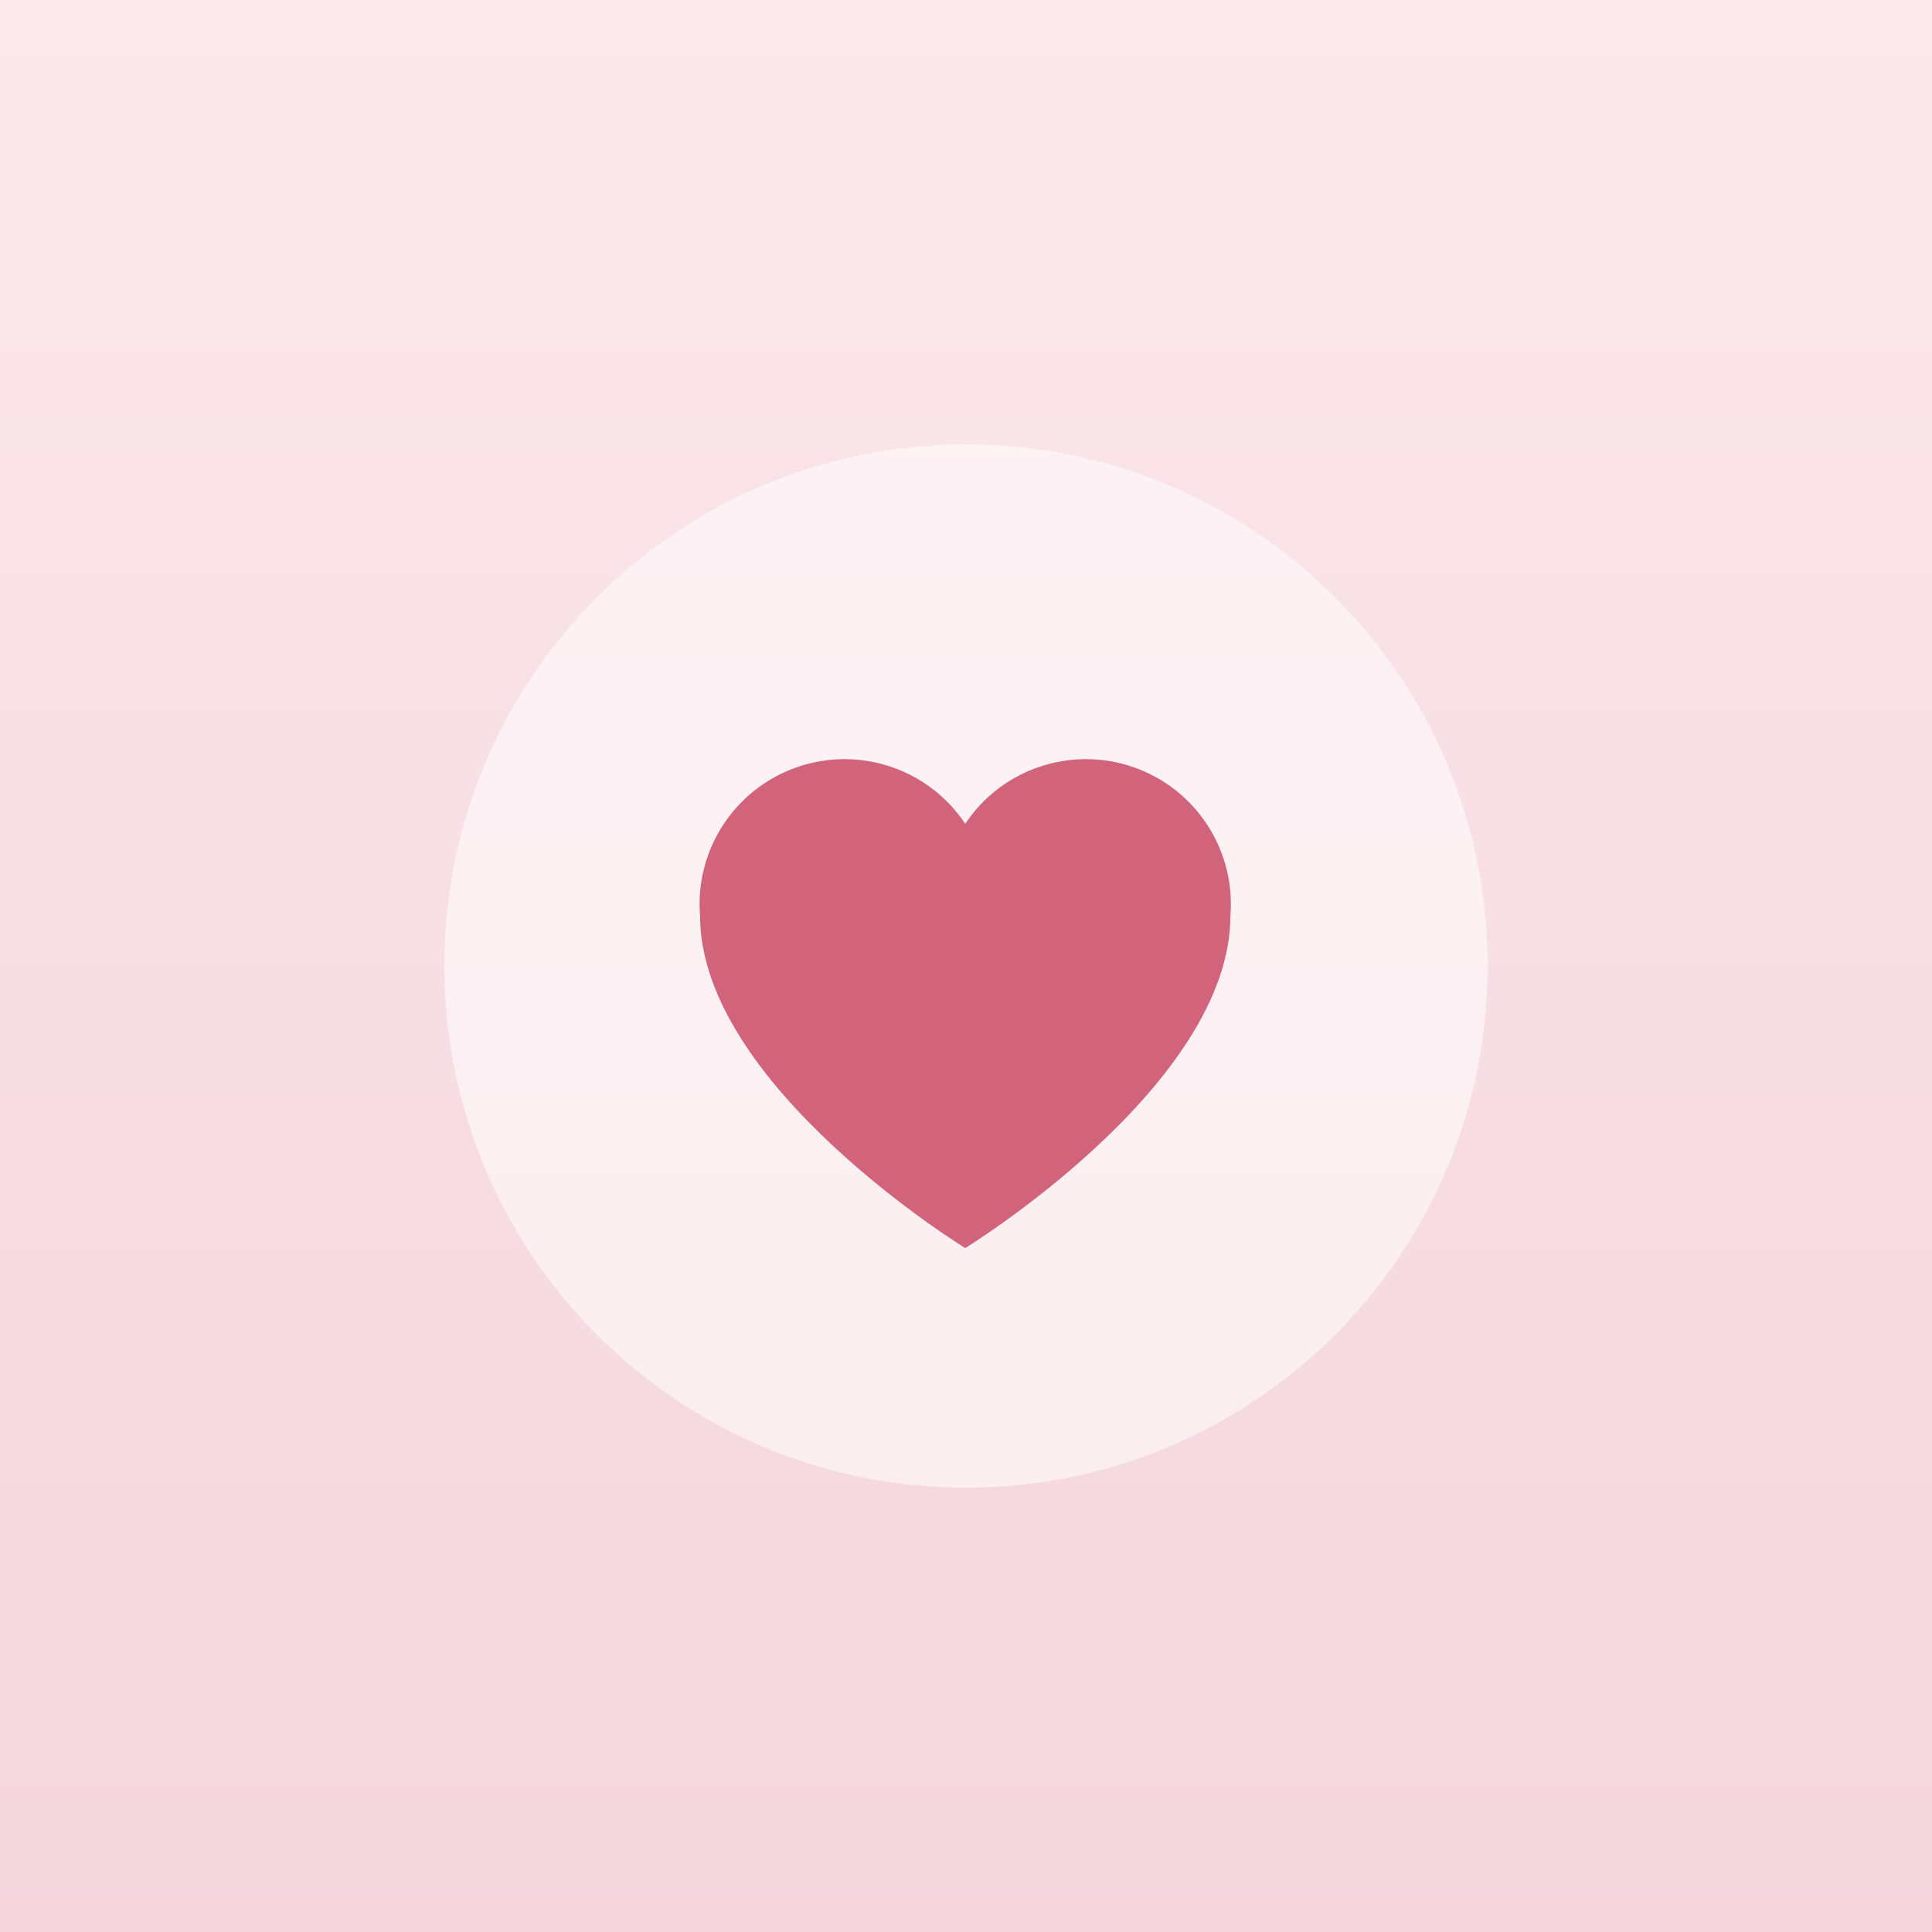
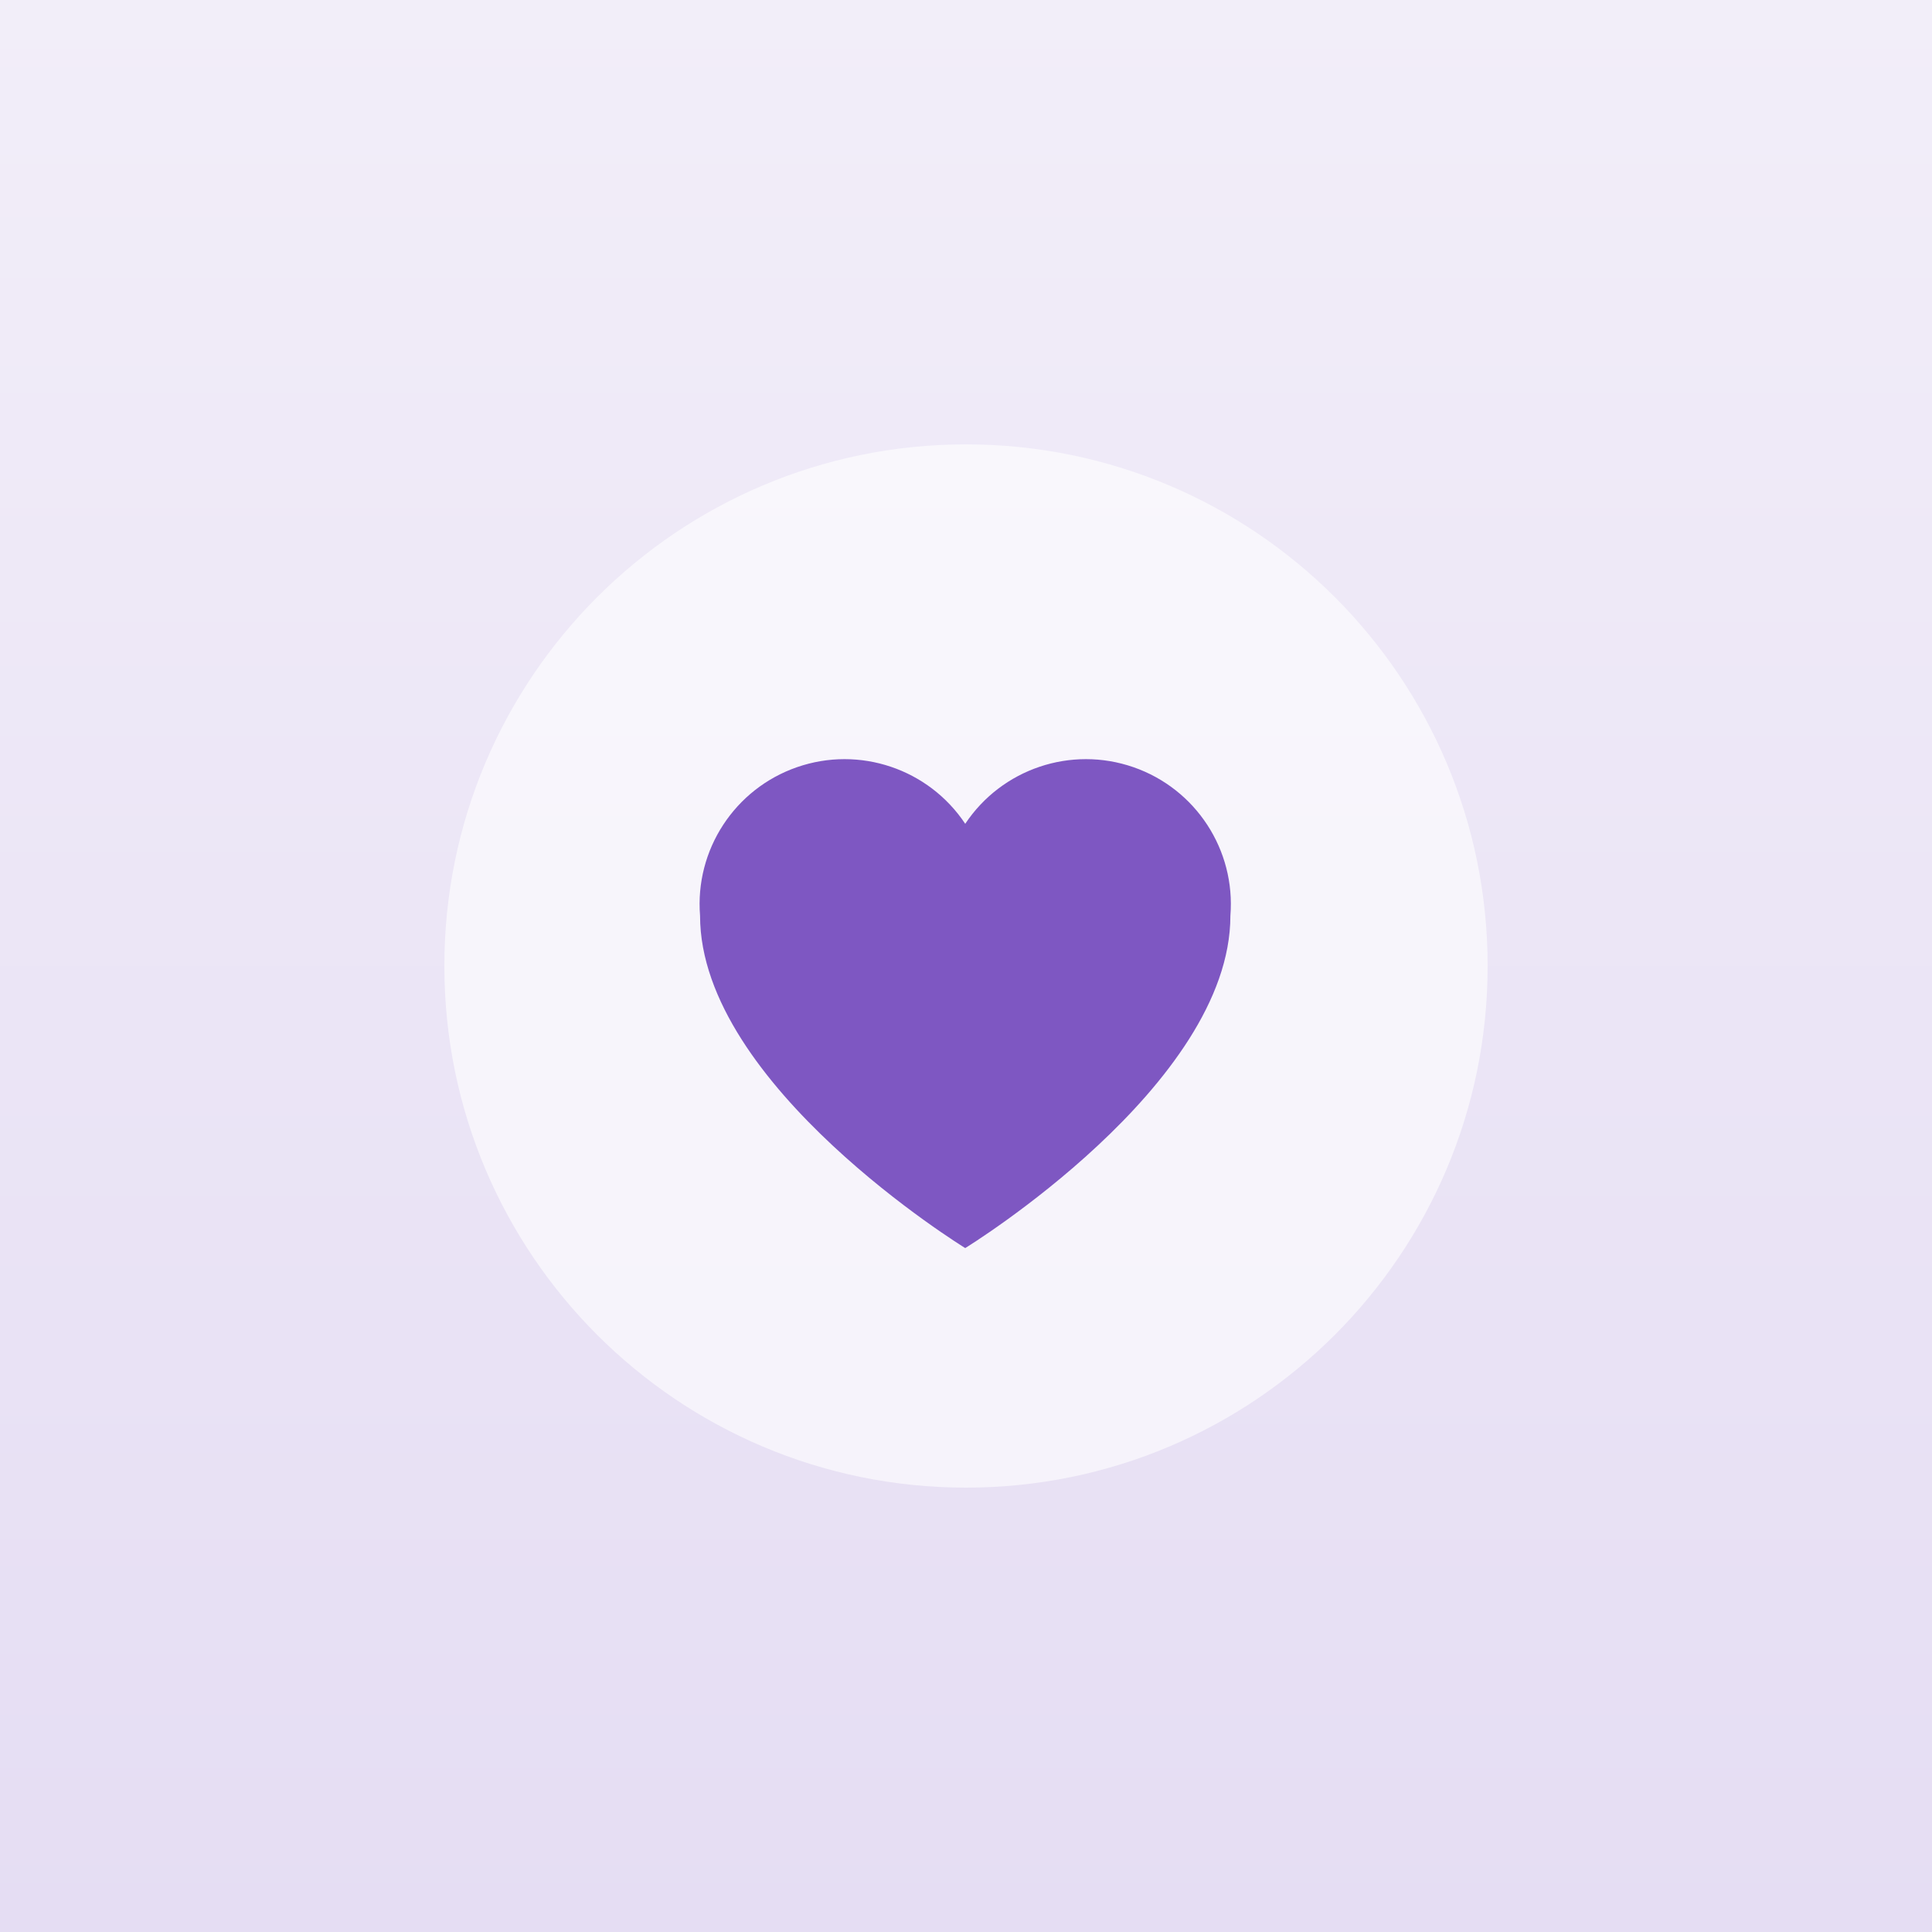
<svg xmlns="http://www.w3.org/2000/svg" viewBox="0 0 100 100" width="480" height="480" role="img" aria-label="">
  <defs>
    <linearGradient id="g_cataccessories" x1="0" y1="0" x2="0" y2="1">
-       <stop offset="0" stop-color="#fbe8ec" />
-       <stop offset="1" stop-color="#f4d5dd" />
+       <stop offset="0" stop-color="#f2eef9" />
+       <stop offset="1" stop-color="#e5ddf3" />
    </linearGradient>
  </defs>
  <rect width="100" height="100" fill="url(#g_cataccessories)" />
-   <circle cx="50" cy="50" r="27" fill="#ffffff" opacity=".55" />
-   <g transform="translate(28,28) scale(1.83)" fill="#d1637a" stroke="none">
+   <circle cx="50" cy="50" r="27" fill="#ffffff" opacity=".6" />
+   <g transform="translate(28,28) scale(1.83)" fill="#7E57C2" stroke="none">
    <path d="M12 20s-7.5-4.6-7.5-9.4A4.1 4.1 0 0 1 12 8a4.1 4.1 0 0 1 7.5 2.6C19.5 15.4 12 20 12 20z" />
  </g>
</svg>
